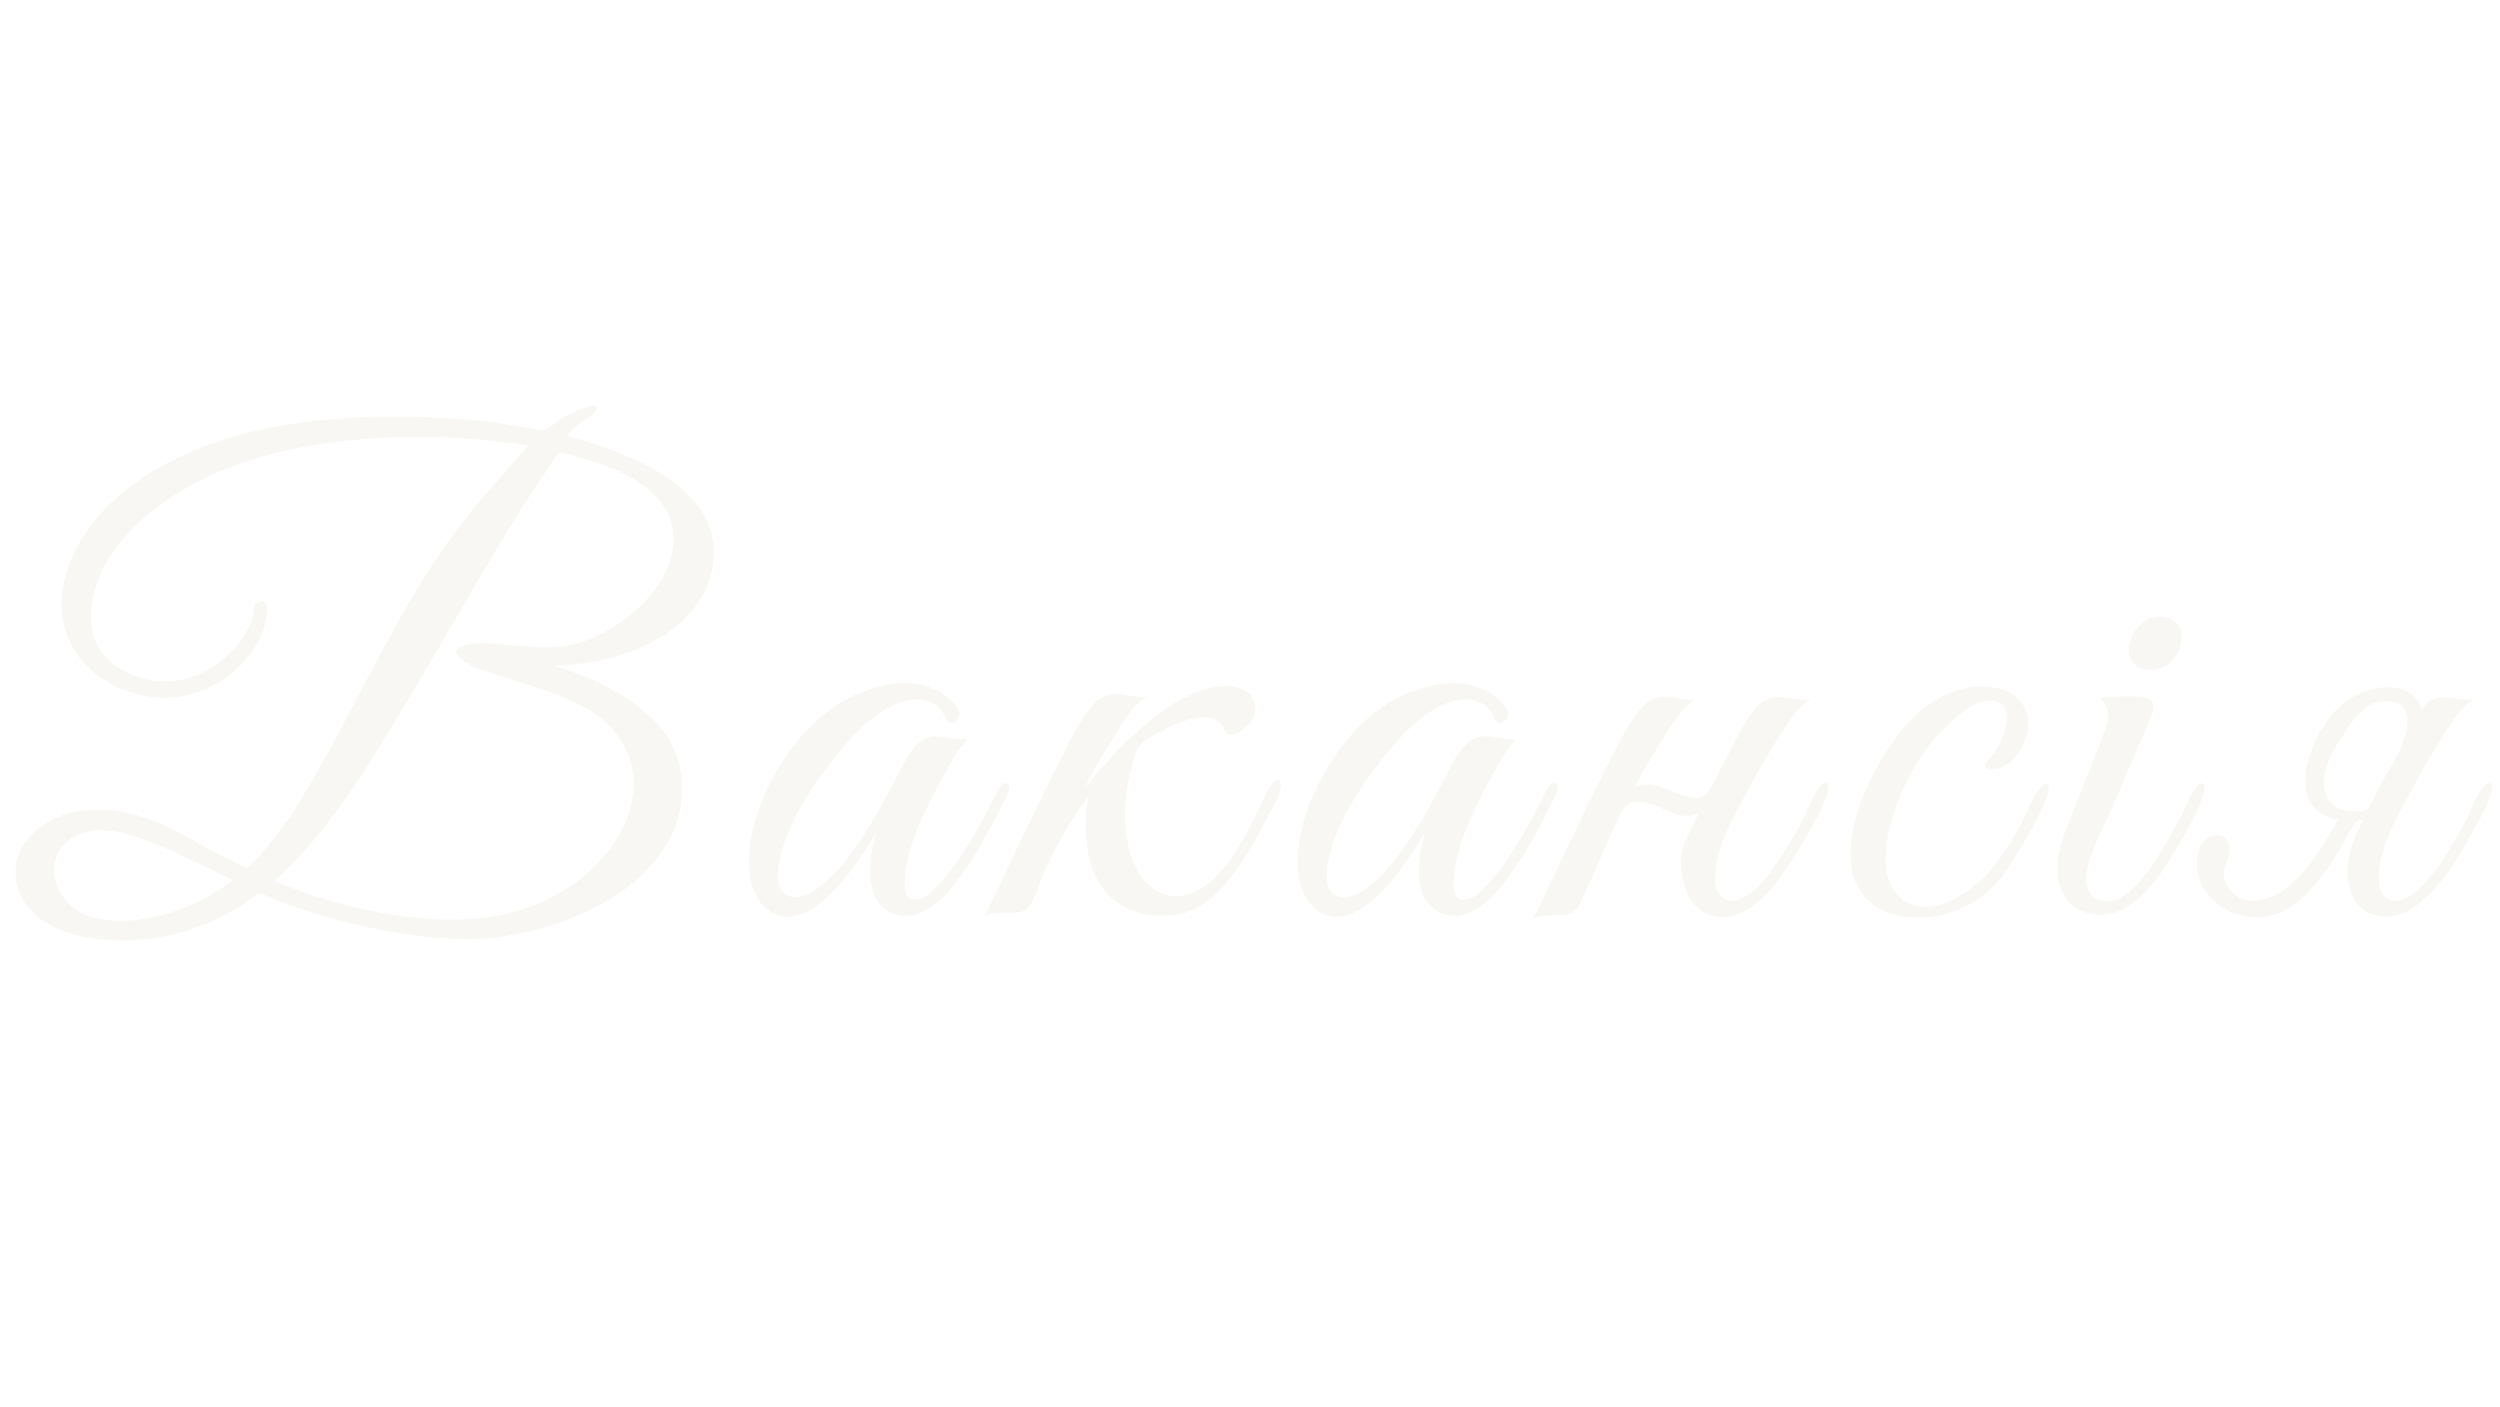
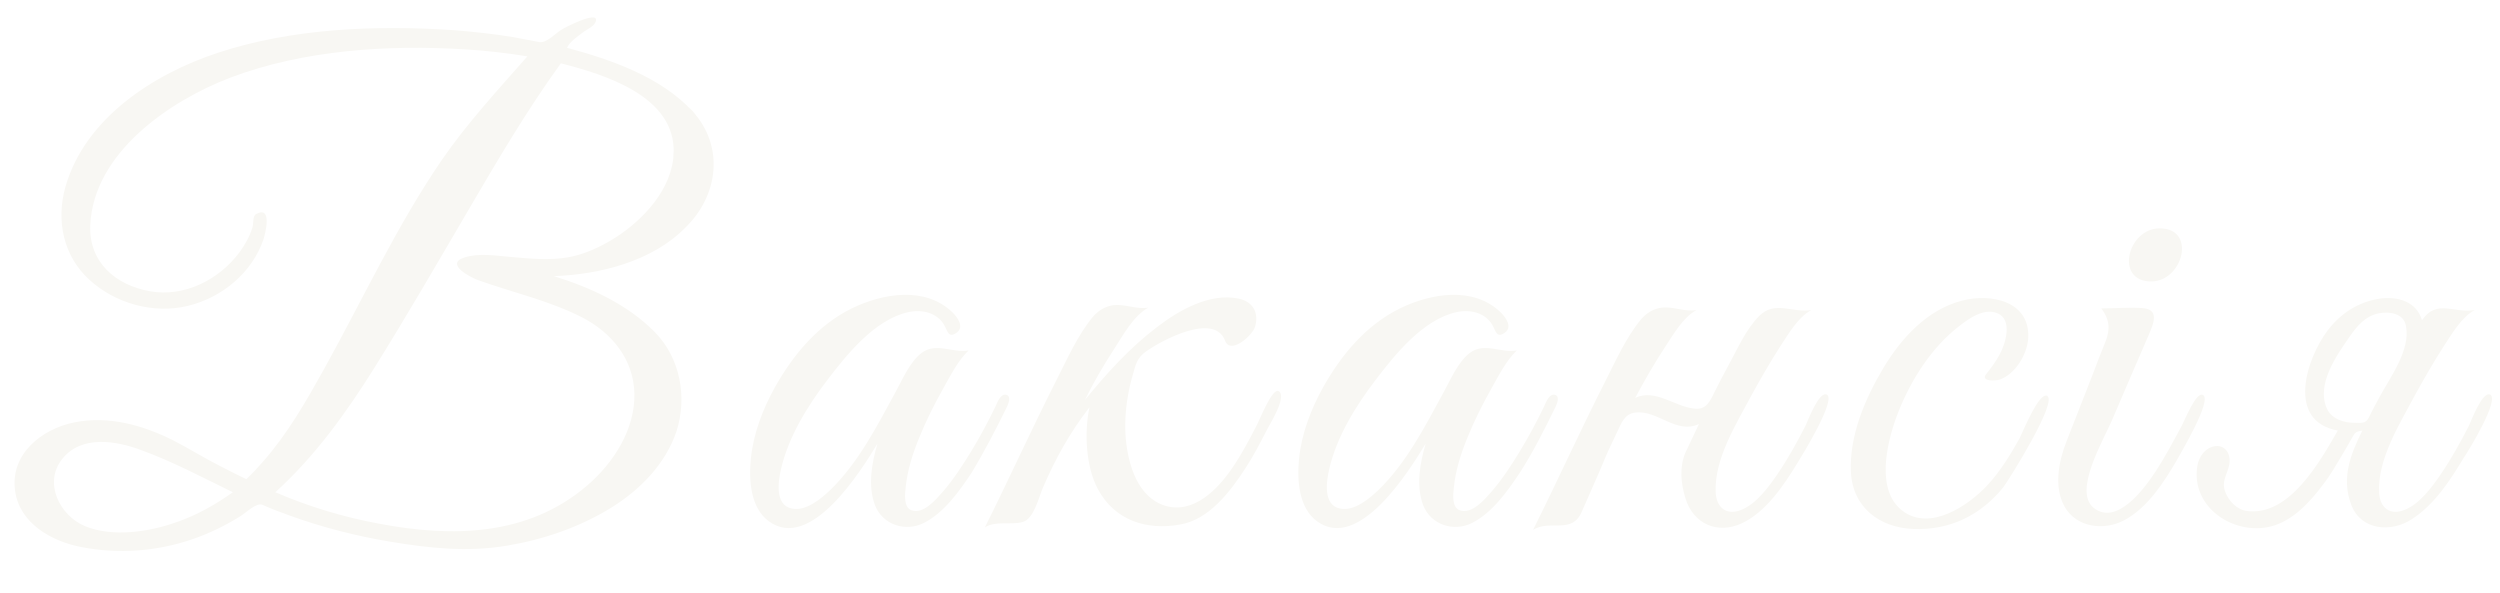
- <svg xmlns="http://www.w3.org/2000/svg" version="1.1" id="Layer_1" x="0px" y="0px" viewBox="0 0 1920 1080" enable-background="new 0 0 1920 1080" xml:space="preserve">
+ <svg xmlns="http://www.w3.org/2000/svg" version="1.1" id="Layer_1" x="0px" y="0px" viewBox="0 319 612 145" enable-background="new 0 319 612 145" xml:space="preserve">
  <g>
-     <path fill="#F8F7F3" d="M531.9,383.7c-24.4-26.5-62.3-39.6-96.2-48.6c2.3-4.7,7.9-8.6,12-11.7c3.1-2.4,9.7-5.1,10.5-9.5   c1.3-7.6-24.4,5.8-26.7,7.3c-5,3.1-11.2,10.5-17,9.3c-6.6-1.4-13.3-2.6-19.9-3.7c-15-2.4-30.1-4.1-45.3-5.2   c-59.8-4.2-124.5-1.5-181.8,17.4c-49.5,16.4-102.3,50.2-117.2,103.3c-7.2,25.7-1.5,52.9,18.5,71.3c19.9,18.3,49.1,26.4,75.4,20.2   c26.2-6.2,49.5-25.5,58.4-51.2c1.4-4,7.1-26.5-5.5-19.3c-2.8,1.6-1.9,7.3-2.8,10.3c-2.2,6.8-5.7,13.3-10,19.1   c-15.7,20.9-42.3,34.5-68.6,29.7c-26.4-4.8-47.1-22.2-45.8-50.8c2.5-55.4,60.9-95.5,107.6-113.1c56.5-21.2,121.3-25.3,181-21.6   c15.8,1,31.6,2.7,47.2,5.3c-22.6,25.8-46,51-65.5,79.3c-34.9,50.7-60.9,107.2-90.8,160.9c-13.9,24.9-28,49.7-47,71.2   c-4.1,4.6-8.3,9-12.7,13.3c-6.5-3.1-12.9-6.3-19.3-9.6c-12.4-6.4-24.4-13.7-36.8-20c-23.3-11.7-49.7-19-75.8-13.9   c-25,4.9-49.5,24.6-45.4,52.7c3.6,24.8,27.9,38.7,50.4,43.1c28.4,5.5,58.2,3.5,85.6-6c12.8-4.4,25.1-10.4,36.7-17.5   c4.7-2.9,12.4-10.9,17.4-8.7c6.8,3,13.7,5.8,20.7,8.3c25.1,9.1,50.9,15.7,77.2,20.2c30,5.1,59.1,8.2,89.3,3.2   c28.2-4.7,55.9-14.2,80.3-29.2c22.3-13.7,41.8-33.6,50.1-58.8c8.6-26.3,2.9-56.4-16.6-76.3c-21-21.4-49.2-34.1-77.4-43.1   c35.1-1.2,75.3-11.3,100.7-37.1C551.9,448.8,556.7,410.6,531.9,383.7C522.3,373.2,541.5,394.1,531.9,383.7z M135.7,699.3   c-21,7.4-49.3,11.9-70.5,3c-19.3-8.1-31.9-33.1-17.7-51.4c14.6-18.8,41.7-14,61-7c24.3,8.9,47.1,20.9,70.4,32.2   C165.7,686,151.1,693.9,135.7,699.3C120.2,704.8,151.1,693.9,135.7,699.3z M517.2,416.6c-1.4,27.1-23.2,50.4-45,64.2   c-11.1,7-23.5,12.8-36.5,15.1c-14.3,2.6-29.5,0.8-43.9-0.4c-11.2-1-24.2-3-35.2,0.3c-16.4,5,4.9,15.6,10.3,17.5   c26.5,9.5,54.5,15.7,79.6,28.6c22.6,11.6,39.5,32.1,40.1,58.4c0.7,27.6-16,53.2-36.2,70.7c-45.5,39.2-103.8,40.1-159.9,29.6   c-27.3-5.1-54.3-13.2-79.8-24.1c30.9-27.8,54.5-61.1,76.5-96.2c24.6-39.2,47.7-79.4,71.1-119.4c22.6-38.6,45.1-77.3,71.4-113.6   C463.7,355.4,519.5,372,517.2,416.6C516.7,426.4,517.7,406.8,517.2,416.6z" />
-     <path fill="#F8F7F3" d="M773.3,610.8c1-2.2,3.5-7.5,0-9c-4.6-2-7.4,5.9-8.9,8.8c-5.8,11.5-11.7,23-18.4,34.1   c-6.7,11.1-13.9,22-22.4,31.8c-5.1,5.8-14.8,17.3-24,13.7c-5.9-2.3-4.9-12.3-4.5-17.1c1.2-13.3,5.3-26.1,10.4-38.4   c5.4-13.1,11.7-25.7,18.6-38c5.5-9.9,11.2-21.2,19.3-29.3c-12.2,2.2-24.8-6.6-36,1.8c-9.5,7.2-15.2,21.3-20.7,31.4   c-13.8,25.3-28.3,53.3-49.3,73.7c-7.2,6.9-18.7,16.6-29.5,14.5c-13.4-2.6-10.8-21-8.6-30.4c5.7-24.5,20-47.9,35-67.8   c15.1-19.9,36.8-47.2,62.8-52.7c10.2-2.2,21.5,0.3,27.2,9.7c2.5,4.1,3.1,10.6,9.4,6.4c6.7-4.4,1-11.9-2.9-15.7   c-20.9-20.3-53.7-14.7-77.4-3c-26.1,12.9-45,35.6-59,60.6c-9.4,16.9-16.5,35.9-18.5,55.1c-1.7,16-0.3,37.3,13.9,47.8   c32.1,23.6,70.5-38.3,83.3-59.6c-4.3,15-7.6,32.4-1.8,47.5c5.9,15.2,23.5,20.7,37.7,13.5c15.5-7.8,27-24.3,36.3-38.4   C755.9,645.6,764.9,628.3,773.3,610.8C775.6,605.8,769.6,618.5,773.3,610.8z" />
-     <path fill="#F8F7F3" d="M982.2,599.1c-4.9-3.7-15.2,22.5-17.2,26.3c-5.7,11.1-11.6,22.2-18.6,32.4c-11.3,16.5-29.7,35.9-51.8,29.1   c-21.1-6.6-28.3-31.4-30.1-51c-1-11-0.3-22.1,1.5-33c1-5.5,2.2-10.9,3.7-16.3c2.2-8,3.2-13.3,10.2-18.1c11-7.7,52.1-30.3,60.4-8   c4.1,11.1,20.8-3.7,22.8-10.4c3.3-10.9-1.7-19.7-12.7-22.1c-22-4.8-46,9.2-62.7,21.9c-20.9,16-38.7,35.4-55.1,55.9   c6.7-13.4,14.1-26.4,22.2-38.9c6.8-10.6,14.8-25.5,26.2-31.9c-9,1.7-17.6-2.9-26.6-1.8c-6.6,0.8-11.7,4.1-15.9,9.2   c-11.6,14-19.3,31.9-27.6,48c-19.2,37.5-36.3,76-55.1,113.7c8.4-5.2,19.7-1.7,28.9-4c8.9-2.2,12.5-19.2,15.6-26.5   c9.7-22.6,20.8-42.2,35.7-61.7c-4.1,19.2-2.9,45.7,6.5,63.1c12.8,23.9,37.4,31.7,63.1,27.1c22.3-3.9,38.7-25.5,50.3-43.3   c5.9-9.1,11.1-18.7,16-28.4C974.5,625.2,988.5,603.8,982.2,599.1C980.2,597.6,984.2,600.6,982.2,599.1z" />
-     <path fill="#F8F7F3" d="M1194.7,610.8c1-2.2,3.5-7.5,0-9c-4.6-2-7.4,5.9-8.9,8.8c-5.8,11.5-11.7,23-18.4,34.1   c-6.7,11.1-13.9,22-22.4,31.8c-5.1,5.8-14.8,17.3-24,13.7c-5.9-2.3-4.9-12.3-4.5-17.1c1.2-13.3,5.3-26.1,10.4-38.4   c5.4-13.1,11.7-25.7,18.6-38c5.5-9.9,11.2-21.2,19.3-29.3c-12.2,2.2-24.8-6.6-36,1.8c-9.5,7.2-15.2,21.3-20.7,31.4   c-13.8,25.3-28.3,53.3-49.3,73.7c-7.2,6.9-18.7,16.6-29.5,14.5c-13.4-2.6-10.8-21-8.6-30.4c5.7-24.5,20-47.9,35-67.8   c15.1-19.9,36.8-47.2,62.8-52.7c10.2-2.2,21.5,0.3,27.2,9.7c2.5,4.1,3.1,10.6,9.4,6.4c6.7-4.4,1-11.9-2.9-15.7   c-20.9-20.3-53.7-14.7-77.4-3c-26.1,12.9-45,35.6-59,60.6c-9.4,16.9-16.5,35.9-18.5,55.1c-1.7,16-0.3,37.3,13.9,47.8   c32.1,23.6,70.5-38.3,83.3-59.6c-4.3,15-7.6,32.4-1.8,47.5c5.9,15.2,23.5,20.7,37.7,13.5c15.5-7.8,27-24.3,36.3-38.4   C1177.3,645.6,1186.3,628.3,1194.7,610.8C1197,605.8,1191,618.5,1194.7,610.8z" />
-     <path fill="#F8F7F3" d="M1402.9,601.6c-6.1-2.8-14.4,19.9-16.4,23.8c-6.5,12.8-13.5,25.5-21.8,37.3c-7,10-15.9,22.7-27.6,27.4   c-11.4,4.6-19.2-1.6-19.7-13.2c-1.2-25.9,15.9-52.9,27.7-74.9c6.9-12.7,14-25.2,21.9-37.3c6.2-9.5,13.5-22.2,23.7-27.8   c-13.9,2.5-28-7.4-39.9,4.5c-10.4,10.4-16.6,25.1-23.4,37.8c-3.7,7-7.4,14-11,21c-3.6,7.1-6.7,14.1-16,12.5   c-14.7-1.7-29.6-15.3-44.9-8.3c7.2-13.5,14.8-26.8,23.2-39.6c6.2-9.5,13.5-22.2,23.7-27.8c-9,1.7-17.6-2.9-26.6-1.8   c-6.6,0.8-11.7,4.1-15.9,9.2c-11.6,14-19.3,31.9-27.6,48c-19.2,37.5-36.3,76-55.1,113.7c13.1-8.2,29.7,3.8,37.3-13.8   c5.9-13.7,12.3-27.3,18-41.1c2.9-6.9,6.3-13.6,9.5-20.4c3.1-6.5,5.5-13.9,13.7-14.9c17.1-2.1,31.5,16.9,48.8,8.7   c-3.5,7.6-7.1,15.2-10.7,22.7c-4.4,11.2-3.1,23.1,0.4,34.4c6,19.5,24.6,28,43.2,19.2c18.9-8.9,32.6-29.7,43.1-46.9   C1383.8,648.6,1410.5,605.2,1402.9,601.6C1400.4,600.4,1405.3,602.8,1402.9,601.6z" />
-     <path fill="#F8F7F3" d="M1572.2,602.3c-6.3-2.7-18.5,27.7-21.1,32.5c-7.1,13-15,25.6-25.1,36.5c-14.3,15.4-43.7,35-64.7,19.5   c-21.1-15.6-12.3-51.7-4.9-71.8c9.1-24.8,24.1-50,44.7-67c8.1-6.7,21.7-17.8,33.2-13c11.9,5,5.9,23.7,1.6,31.8   c-2.9,5.4-6.7,10.3-10.5,15.1c-4.3,5.6,7.3,5.2,10.6,4c11.8-4.5,20.8-19.2,21.5-31.4c1.8-28.7-28.3-35.2-50.9-29.3   c-26.8,7-46.3,28.7-60.2,51.5c-14.2,23.4-26.5,52.2-25.1,80.1c1.4,27.4,21.9,42.9,48.2,43.8c27.7,0.9,51.2-10.3,68.6-31.9   C1543.6,665.7,1580.8,606.1,1572.2,602.3C1569.8,601.3,1574.5,603.3,1572.2,602.3z" />
-     <path fill="#F8F7F3" d="M1652,514.6c24.5,0,35-40.9,6.5-40.9C1633.9,473.7,1623.8,514.6,1652,514.6z" />
-     <path fill="#F8F7F3" d="M1691.8,601.8c-5.4-3.1-14.4,20.5-16.5,24.3c-6.2,11.7-12.5,23.6-19.9,34.6c-8.2,12.4-29.7,42.5-47.8,27.8   c-15.6-12.8,7.6-51.7,14.1-67.1c9.4-21.9,18.7-43.8,28.1-65.6c4.1-9.5,8.6-20-5.8-20.8c-10.1-0.6-20.5,0.2-30.6,0.4   c6.6,8.9,6.8,16.3,3.1,25.8c-3.4,8.6-6.8,17.2-10.1,25.8c-6.6,16.8-13.2,33.6-19.8,50.4c-6,15.2-9.9,35.1-1.5,50.1   c9,16.2,30.7,18.7,46.1,10.4c17.5-9.4,30.2-28.9,39.9-45.5C1674.5,646.9,1699.2,606,1691.8,601.8   C1689.5,600.5,1694.2,603.2,1691.8,601.8z" />
-     <path fill="#F8F7F3" d="M1912.5,601.6c-6.1-2.8-14.4,19.9-16.4,23.8c-6.5,12.8-13.5,25.5-21.8,37.3c-7,10-15.9,22.7-27.6,27.4   c-11.4,4.6-19.2-1.6-19.7-13.2c-1.2-25.9,15.9-52.9,27.7-74.9c6.9-12.7,14-25.2,21.9-37.3c6.2-9.5,13.5-22.2,23.7-27.8   c-15.8,2.9-29.2-8.8-40.4,7.9c-4.1-14.4-18.8-18.5-32.2-16.6c-16.6,2.4-30.1,11.3-40,24.6c-16.3,21.8-31.9,69.8,7.8,76.8   c-13.7,24-37,66-69.8,61.7c-7.9-1-14.4-7.7-16.9-15c-3.1-8.8,2.7-14.4,3.6-22.7c0.7-6.6-3.5-13-10.7-12.1c-7.8,1-12.9,7.9-14,15.3   c-5,31.7,27.9,53.3,56.3,46.4c16.9-4.1,30.5-18.8,40.6-32.2c5.5-7.3,10.1-15.1,14.7-23c2.3-3.9,4.6-7.9,6.8-11.9   c2.9-5.1,2.9-5.8,8.6-6.5c-9,18.5-16.4,36.4-8.5,57c7.6,19.7,30.6,21.3,46.4,11c17.1-11.1,29.6-29.8,39.8-47.1   C1895.1,645.7,1920,605.1,1912.5,601.6C1910,600.4,1915,602.8,1912.5,601.6z M1787.1,612.1c-8.2-18.8,7.6-40.7,17.7-55.3   c5.7-8.3,11.9-15.7,22.3-17.8c8.5-1.7,19.3,0.1,21.1,10c3.4,18.3-12.2,39.2-20.3,54.4c-2.8,5.2-5.5,10.4-8.1,15.7   c-2.5,4.9-5.9,4-11.3,4.1C1800.2,623.1,1790.7,620.3,1787.1,612.1C1785.4,608.3,1788.8,615.9,1787.1,612.1z" />
+     <path fill="#F8F7F3" d="M169.5,346.2c-7.8-8.4-19.9-12.6-30.7-15.5c0.7-1.5,2.5-2.7,3.8-3.7c1-0.8,3.1-1.6,3.3-3   c0.4-2.4-7.8,1.8-8.5,2.3c-1.6,1-3.6,3.3-5.4,3c-2.1-0.4-4.2-0.8-6.3-1.2c-4.8-0.8-9.6-1.3-14.4-1.7c-19.1-1.3-39.7-0.5-57.9,5.5   c-15.8,5.2-32.6,16-37.4,32.9c-2.3,8.2-0.5,16.9,5.9,22.7c6.3,5.8,15.7,8.4,24,6.4c8.4-2,15.8-8.1,18.6-16.3   c0.4-1.3,2.3-8.4-1.8-6.2c-0.9,0.5-0.6,2.3-0.9,3.3c-0.7,2.2-1.8,4.2-3.2,6.1c-5,6.7-13.5,11-21.9,9.5c-8.4-1.5-15-7.1-14.6-16.2   c0.8-17.7,19.4-30.4,34.3-36.1c18-6.8,38.7-8.1,57.7-6.9c5,0.3,10.1,0.9,15,1.7c-7.2,8.2-14.7,16.3-20.9,25.3   c-11.1,16.2-19.4,34.2-28.9,51.3c-4.4,7.9-8.9,15.8-15,22.7c-1.3,1.5-2.6,2.9-4,4.2c-2.1-1-4.1-2-6.2-3.1c-4-2-7.8-4.4-11.7-6.4   c-7.4-3.7-15.8-6.1-24.2-4.4c-8,1.6-15.8,7.8-14.5,16.8c1.1,7.9,8.9,12.3,16.1,13.7c9.1,1.8,18.6,1.1,27.3-1.9   c4.1-1.4,8-3.3,11.7-5.6c1.5-0.9,4-3.5,5.5-2.8c2.2,1,4.4,1.8,6.6,2.6c8,2.9,16.2,5,24.6,6.4c9.6,1.6,18.8,2.6,28.5,1   c9-1.5,17.8-4.5,25.6-9.3c7.1-4.4,13.3-10.7,16-18.7c2.7-8.4,0.9-18-5.3-24.3c-6.7-6.8-15.7-10.9-24.7-13.7   c11.2-0.4,24-3.6,32.1-11.8C175.9,366.9,177.4,354.8,169.5,346.2C166.5,342.8,172.6,349.5,169.5,346.2z M43.3,446.8   c-6.7,2.4-15.7,3.8-22.5,1c-6.2-2.6-10.2-10.6-5.6-16.4c4.7-6,13.3-4.5,19.4-2.2c7.7,2.8,15,6.7,22.4,10.3   C52.8,442.5,48.2,445.1,43.3,446.8C38.3,448.5,48.2,445.1,43.3,446.8z M164.9,356.7c-0.4,8.6-7.4,16.1-14.3,20.5   c-3.5,2.2-7.5,4.1-11.6,4.8c-4.6,0.8-9.4,0.3-14-0.1c-3.6-0.3-7.7-1-11.2,0.1c-5.2,1.6,1.6,5,3.3,5.6c8.4,3,17.4,5,25.4,9.1   c7.2,3.7,12.6,10.2,12.8,18.6c0.2,8.8-5.1,17-11.5,22.5c-14.5,12.5-33.1,12.8-51,9.4c-8.7-1.6-17.3-4.2-25.4-7.7   c9.8-8.9,17.4-19.5,24.4-30.7c7.8-12.5,15.2-25.3,22.7-38.1c7.2-12.3,14.4-24.6,22.8-36.2C147.8,337.2,165.6,342.5,164.9,356.7   C164.7,359.8,165,353.5,164.9,356.7z" />
+     <path fill="#F8F7F3" d="M246.5,418.6c0.3-0.7,1.1-2.4,0-2.9c-1.5-0.6-2.4,1.9-2.8,2.8c-1.8,3.7-3.7,7.3-5.9,10.9s-4.4,7-7.1,10.1   c-1.6,1.8-4.7,5.5-7.6,4.4c-1.9-0.7-1.6-3.9-1.4-5.5c0.4-4.2,1.7-8.3,3.3-12.2c1.7-4.2,3.7-8.2,5.9-12.1c1.8-3.2,3.6-6.8,6.2-9.3   c-3.9,0.7-7.9-2.1-11.5,0.6c-3,2.3-4.8,6.8-6.6,10c-4.4,8.1-9,17-15.7,23.5c-2.3,2.2-6,5.3-9.4,4.6c-4.3-0.8-3.4-6.7-2.7-9.7   c1.8-7.8,6.4-15.3,11.2-21.6c4.8-6.3,11.7-15,20-16.8c3.3-0.7,6.9,0.1,8.7,3.1c0.8,1.3,1,3.4,3,2c2.1-1.4,0.3-3.8-0.9-5   c-6.7-6.5-17.1-4.7-24.7-1c-8.3,4.1-14.3,11.3-18.8,19.3c-3,5.4-5.3,11.4-5.9,17.6c-0.5,5.1-0.1,11.9,4.4,15.2   c10.2,7.5,22.5-12.2,26.6-19c-1.4,4.8-2.4,10.3-0.6,15.1c1.9,4.8,7.5,6.6,12,4.3c4.9-2.5,8.6-7.7,11.6-12.2   C240.9,429.7,243.8,424.1,246.5,418.6C247.2,417,245.3,421,246.5,418.6z" />
+     <path fill="#F8F7F3" d="M313.1,414.8c-1.6-1.2-4.8,7.2-5.5,8.4c-1.8,3.5-3.7,7.1-5.9,10.3c-3.6,5.3-9.5,11.4-16.5,9.3   c-6.7-2.1-9-10-9.6-16.3c-0.3-3.5-0.1-7,0.5-10.5c0.3-1.8,0.7-3.5,1.2-5.2c0.7-2.5,1-4.2,3.3-5.8c3.5-2.5,16.6-9.7,19.3-2.6   c1.3,3.5,6.6-1.2,7.3-3.3c1.1-3.5-0.5-6.3-4-7c-7-1.5-14.7,2.9-20,7c-6.7,5.1-12.3,11.3-17.6,17.8c2.1-4.3,4.5-8.4,7.1-12.4   c2.2-3.4,4.7-8.1,8.4-10.2c-2.9,0.5-5.6-0.9-8.5-0.6c-2.1,0.3-3.7,1.3-5.1,2.9c-3.7,4.5-6.2,10.2-8.8,15.3   c-6.1,12-11.6,24.2-17.6,36.2c2.7-1.7,6.3-0.5,9.2-1.3c2.8-0.7,4-6.1,5-8.4c3.1-7.2,6.6-13.5,11.4-19.7c-1.3,6.1-0.9,14.6,2.1,20.1   c4.1,7.6,11.9,10.1,20.1,8.6c7.1-1.2,12.3-8.1,16-13.8c1.9-2.9,3.5-6,5.1-9.1C310.6,423.2,315.1,416.3,313.1,414.8   C312.4,414.4,313.7,415.3,313.1,414.8z" />
+     <path fill="#F8F7F3" d="M380.8,418.6c0.3-0.7,1.1-2.4,0-2.9c-1.5-0.6-2.4,1.9-2.8,2.8c-1.8,3.7-3.7,7.3-5.9,10.9   c-2.1,3.5-4.4,7-7.1,10.1c-1.6,1.8-4.7,5.5-7.7,4.4c-1.9-0.7-1.6-3.9-1.4-5.5c0.4-4.2,1.7-8.3,3.3-12.2c1.7-4.2,3.7-8.2,5.9-12.1   c1.8-3.2,3.6-6.8,6.2-9.3c-3.9,0.7-7.9-2.1-11.5,0.6c-3,2.3-4.8,6.8-6.6,10c-4.4,8.1-9,17-15.7,23.5c-2.3,2.2-6,5.3-9.4,4.6   c-4.3-0.8-3.4-6.7-2.7-9.7c1.8-7.8,6.4-15.3,11.2-21.6c4.8-6.3,11.7-15,20-16.8c3.3-0.7,6.9,0.1,8.7,3.1c0.8,1.3,1,3.4,3,2   c2.1-1.4,0.3-3.8-0.9-5c-6.7-6.5-17.1-4.7-24.7-1c-8.3,4.1-14.3,11.3-18.8,19.3c-3,5.4-5.3,11.4-5.9,17.6   c-0.5,5.1-0.1,11.9,4.4,15.2c10.2,7.5,22.5-12.2,26.6-19c-1.4,4.8-2.4,10.3-0.6,15.1c1.9,4.8,7.5,6.6,12,4.3   c4.9-2.5,8.6-7.7,11.6-12.2C375.3,429.7,378.1,424.1,380.8,418.6C381.5,417,379.6,421,380.8,418.6z" />
+     <path fill="#F8F7F3" d="M447.2,415.6c-1.9-0.9-4.6,6.3-5.2,7.6c-2.1,4.1-4.3,8.1-6.9,11.9c-2.2,3.2-5.1,7.2-8.8,8.7   c-3.6,1.5-6.1-0.5-6.3-4.2c-0.4-8.3,5.1-16.9,8.8-23.9c2.2-4,4.5-8,7-11.9c2-3,4.3-7.1,7.6-8.9c-4.4,0.8-8.9-2.4-12.7,1.4   c-3.3,3.3-5.3,8-7.5,12c-1.2,2.2-2.4,4.5-3.5,6.7c-1.1,2.3-2.1,4.5-5.1,4c-4.7-0.5-9.4-4.9-14.3-2.6c2.3-4.3,4.7-8.5,7.4-12.6   c2-3,4.3-7.1,7.6-8.9c-2.9,0.5-5.6-0.9-8.5-0.6c-2.1,0.3-3.7,1.3-5.1,2.9c-3.7,4.5-6.2,10.2-8.8,15.3c-6.1,12-11.6,24.2-17.6,36.2   c4.2-2.6,9.5,1.2,11.9-4.4c1.9-4.4,3.9-8.7,5.7-13.1c0.9-2.2,2-4.3,3-6.5c1-2.1,1.8-4.4,4.4-4.7c5.5-0.7,10,5.4,15.6,2.8   c-1.1,2.4-2.3,4.8-3.4,7.2c-1.4,3.6-1,7.4,0.1,11c1.9,6.2,7.8,8.9,13.8,6.1c6-2.8,10.4-9.5,13.7-14.9   C441.1,430.6,449.6,416.8,447.2,415.6C446.4,415.3,447.9,416,447.2,415.6z" />
+     <path fill="#F8F7F3" d="M501.1,415.9c-2-0.9-5.9,8.8-6.7,10.4c-2.3,4.1-4.8,8.2-8,11.6c-4.6,4.9-13.9,11.2-20.6,6.2   c-6.7-5-3.9-16.5-1.6-22.9c2.9-7.9,7.7-15.9,14.2-21.4c2.6-2.1,6.9-5.7,10.6-4.1c3.8,1.6,1.9,7.6,0.5,10.1   c-0.9,1.7-2.1,3.3-3.3,4.8c-1.4,1.8,2.3,1.7,3.4,1.3c3.8-1.4,6.6-6.1,6.9-10c0.6-9.1-9-11.2-16.2-9.3c-8.5,2.2-14.8,9.1-19.2,16.4   c-4.5,7.5-8.4,16.6-8,25.5c0.4,8.7,7,13.7,15.4,14c8.8,0.3,16.3-3.3,21.9-10.2C492,436.1,503.9,417.1,501.1,415.9   C500.4,415.5,501.9,416.2,501.1,415.9z" />
+     <path fill="#F8F7F3" d="M526.6,387.9c7.8,0,11.2-13,2.1-13C520.8,374.9,517.6,387.9,526.6,387.9z" />
+     <path fill="#F8F7F3" d="M539.3,415.7c-1.7-1-4.6,6.5-5.3,7.7c-2,3.7-4,7.5-6.3,11c-2.6,4-9.5,13.5-15.2,8.9   c-5-4.1,2.4-16.5,4.5-21.4c3-7,6-14,9-20.9c1.3-3,2.7-6.4-1.8-6.6c-3.2-0.2-6.5,0.1-9.8,0.1c2.1,2.8,2.2,5.2,1,8.2   c-1.1,2.7-2.2,5.5-3.2,8.2c-2.1,5.4-4.2,10.7-6.3,16.1c-1.9,4.8-3.2,11.2-0.5,16c2.9,5.2,9.8,6,14.7,3.3c5.6-3,9.6-9.2,12.7-14.5   C533.7,430.1,541.6,417,539.3,415.7C538.5,415.3,540,416.1,539.3,415.7z" />
+     <path fill="#F8F7F3" d="M609.6,415.6c-1.9-0.9-4.6,6.3-5.2,7.6c-2.1,4.1-4.3,8.1-6.9,11.9c-2.2,3.2-5.1,7.2-8.8,8.7   c-3.6,1.5-6.1-0.5-6.3-4.2c-0.4-8.3,5.1-16.9,8.8-23.9c2.2-4,4.5-8,7-11.9c2-3,4.3-7.1,7.6-8.9c-5,0.9-9.3-2.8-12.9,2.5   c-1.3-4.6-6-5.9-10.3-5.3c-5.3,0.8-9.6,3.6-12.8,7.8c-5.2,6.9-10.2,22.2,2.5,24.5c-4.4,7.6-11.8,21-22.2,19.7   c-2.5-0.3-4.6-2.5-5.4-4.8c-1-2.8,0.9-4.6,1.1-7.2c0.2-2.1-1.1-4.1-3.4-3.9c-2.5,0.3-4.1,2.5-4.5,4.9c-1.6,10.1,8.9,17,17.9,14.8   c5.4-1.3,9.7-6,12.9-10.3c1.8-2.3,3.2-4.8,4.7-7.3c0.7-1.2,1.5-2.5,2.2-3.8c0.9-1.6,0.9-1.8,2.7-2.1c-2.9,5.9-5.2,11.6-2.7,18.2   c2.4,6.3,9.8,6.8,14.8,3.5c5.5-3.5,9.4-9.5,12.7-15C604.1,429.7,612,416.8,609.6,415.6C608.8,415.3,610.4,416,609.6,415.6z    M569.6,419c-2.6-6,2.4-13,5.6-17.6c1.8-2.6,3.8-5,7.1-5.7c2.7-0.5,6.2,0,6.7,3.2c1.1,5.8-3.9,12.5-6.5,17.3   c-0.9,1.7-1.8,3.3-2.6,5c-0.8,1.6-1.9,1.3-3.6,1.3C573.8,422.5,570.8,421.6,569.6,419C569.1,417.8,570.2,420.2,569.6,419z" />
  </g>
</svg>
